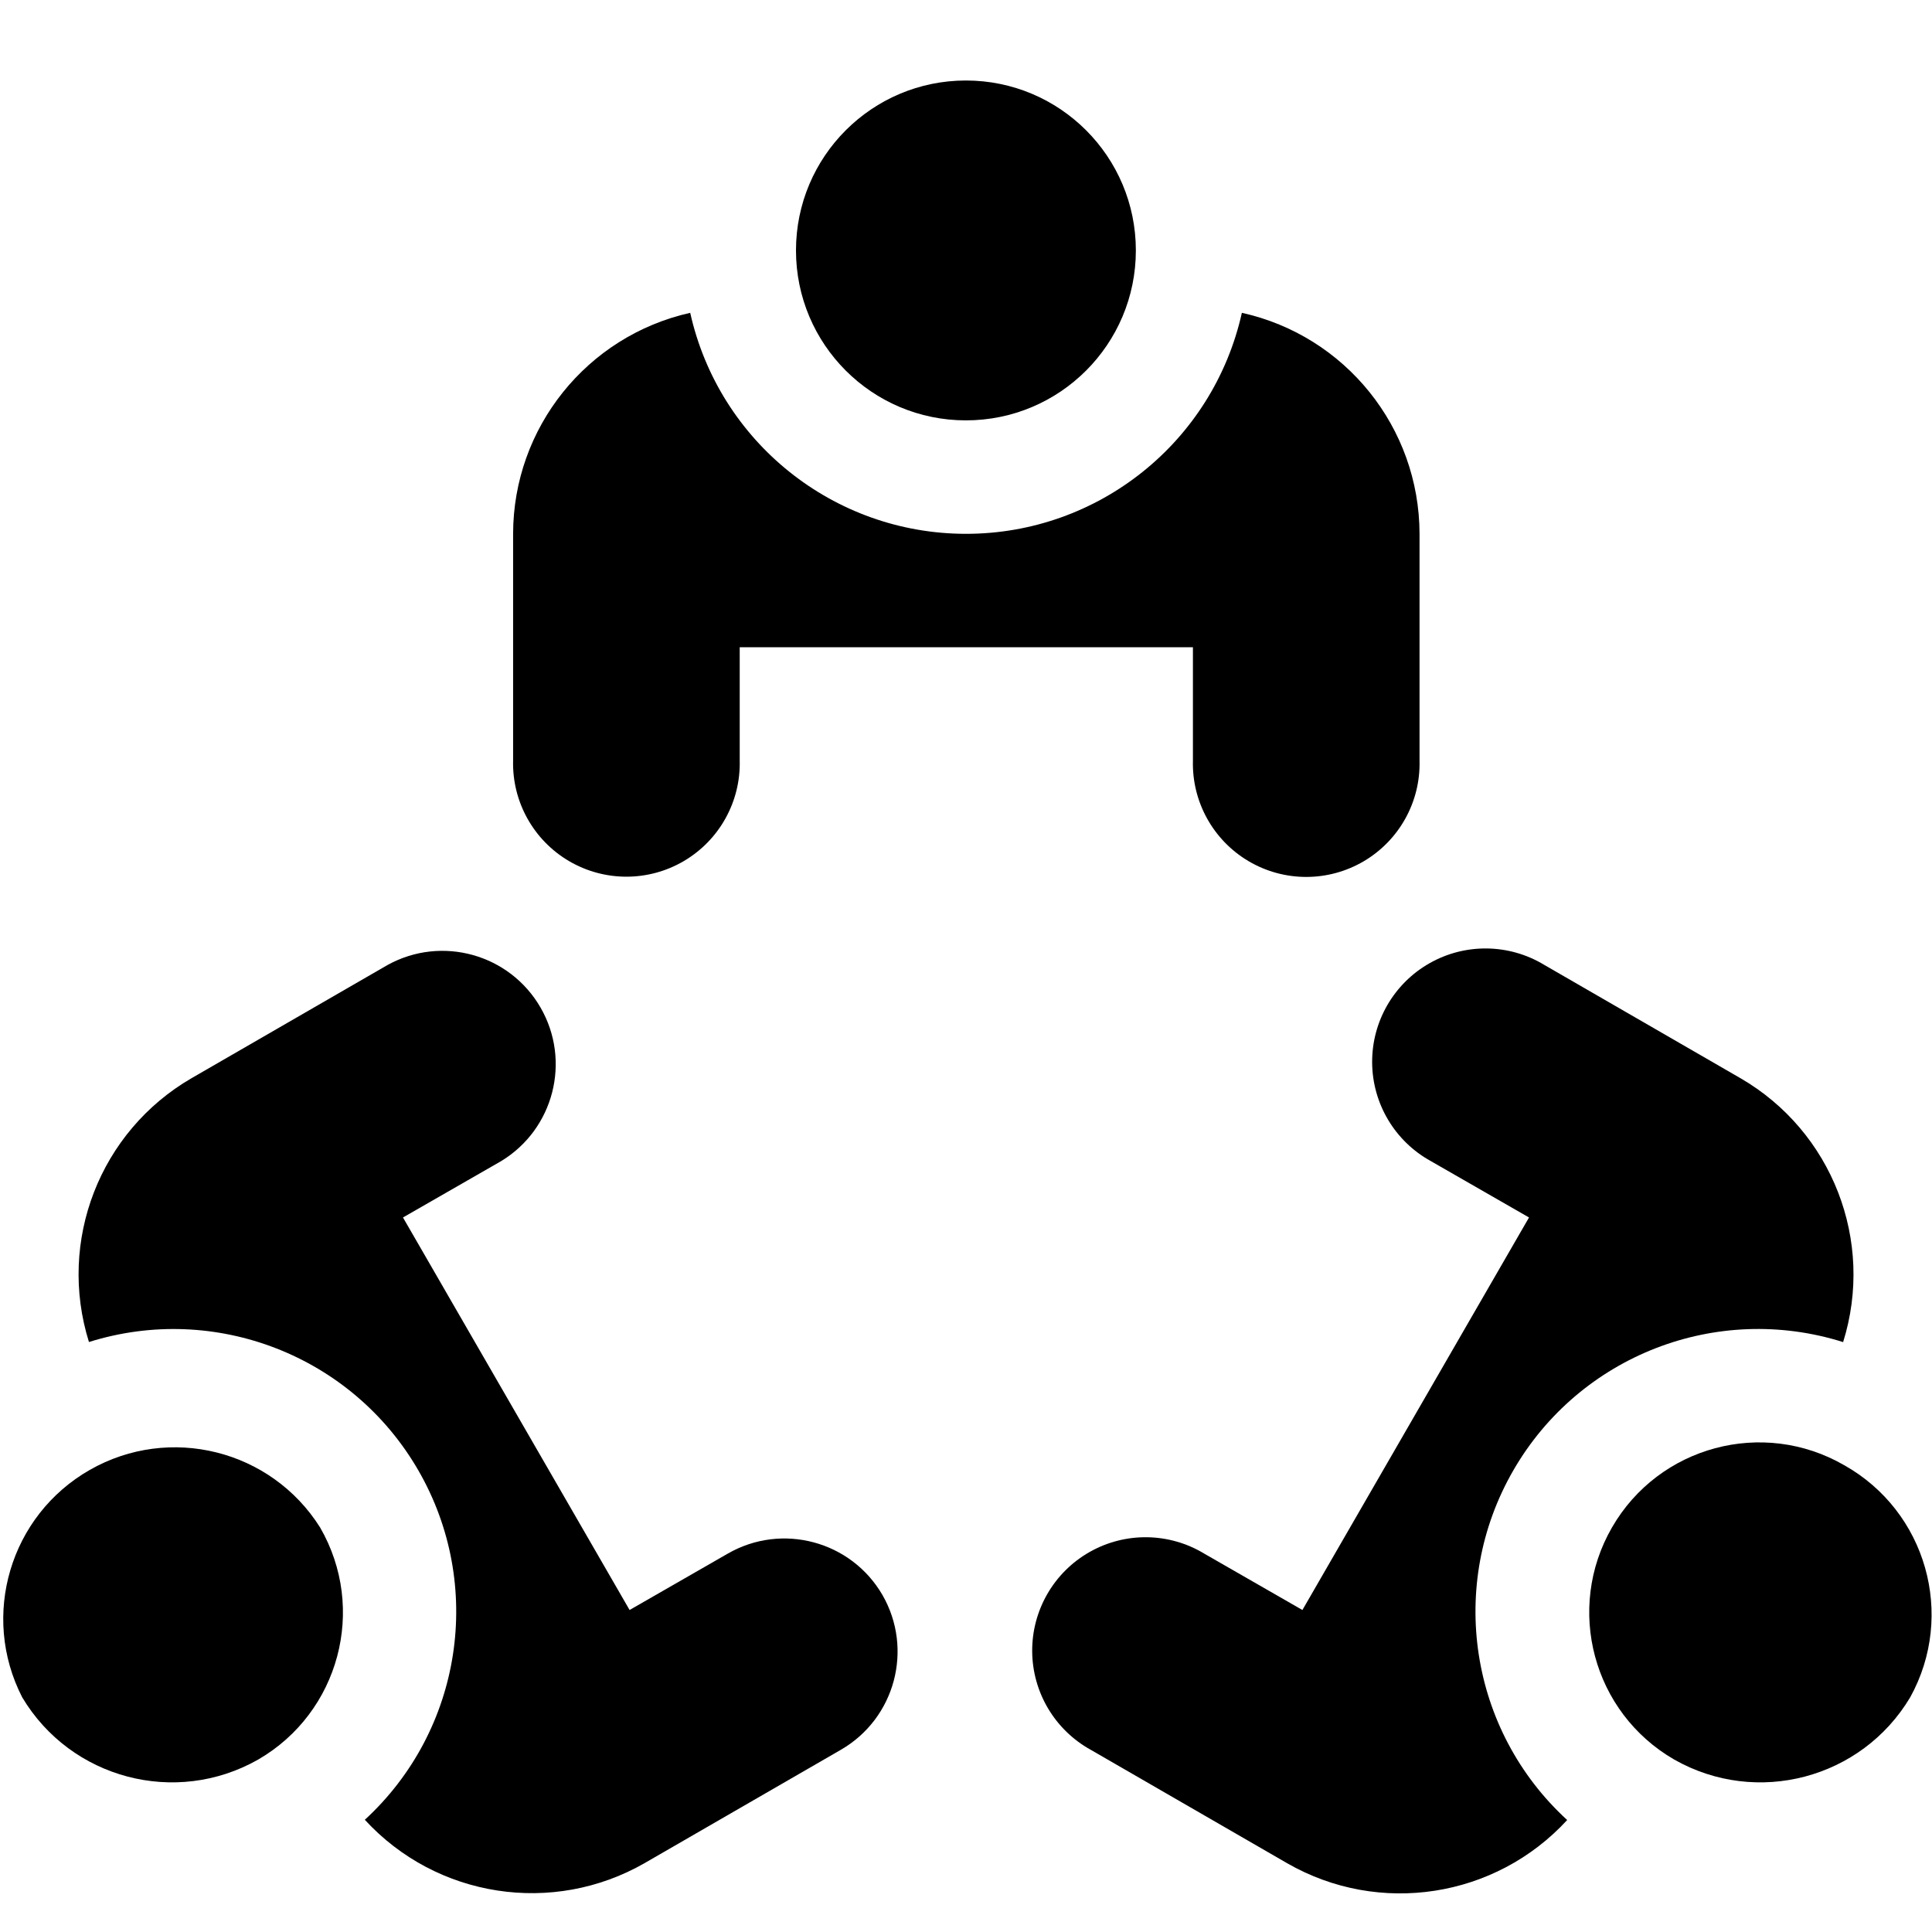
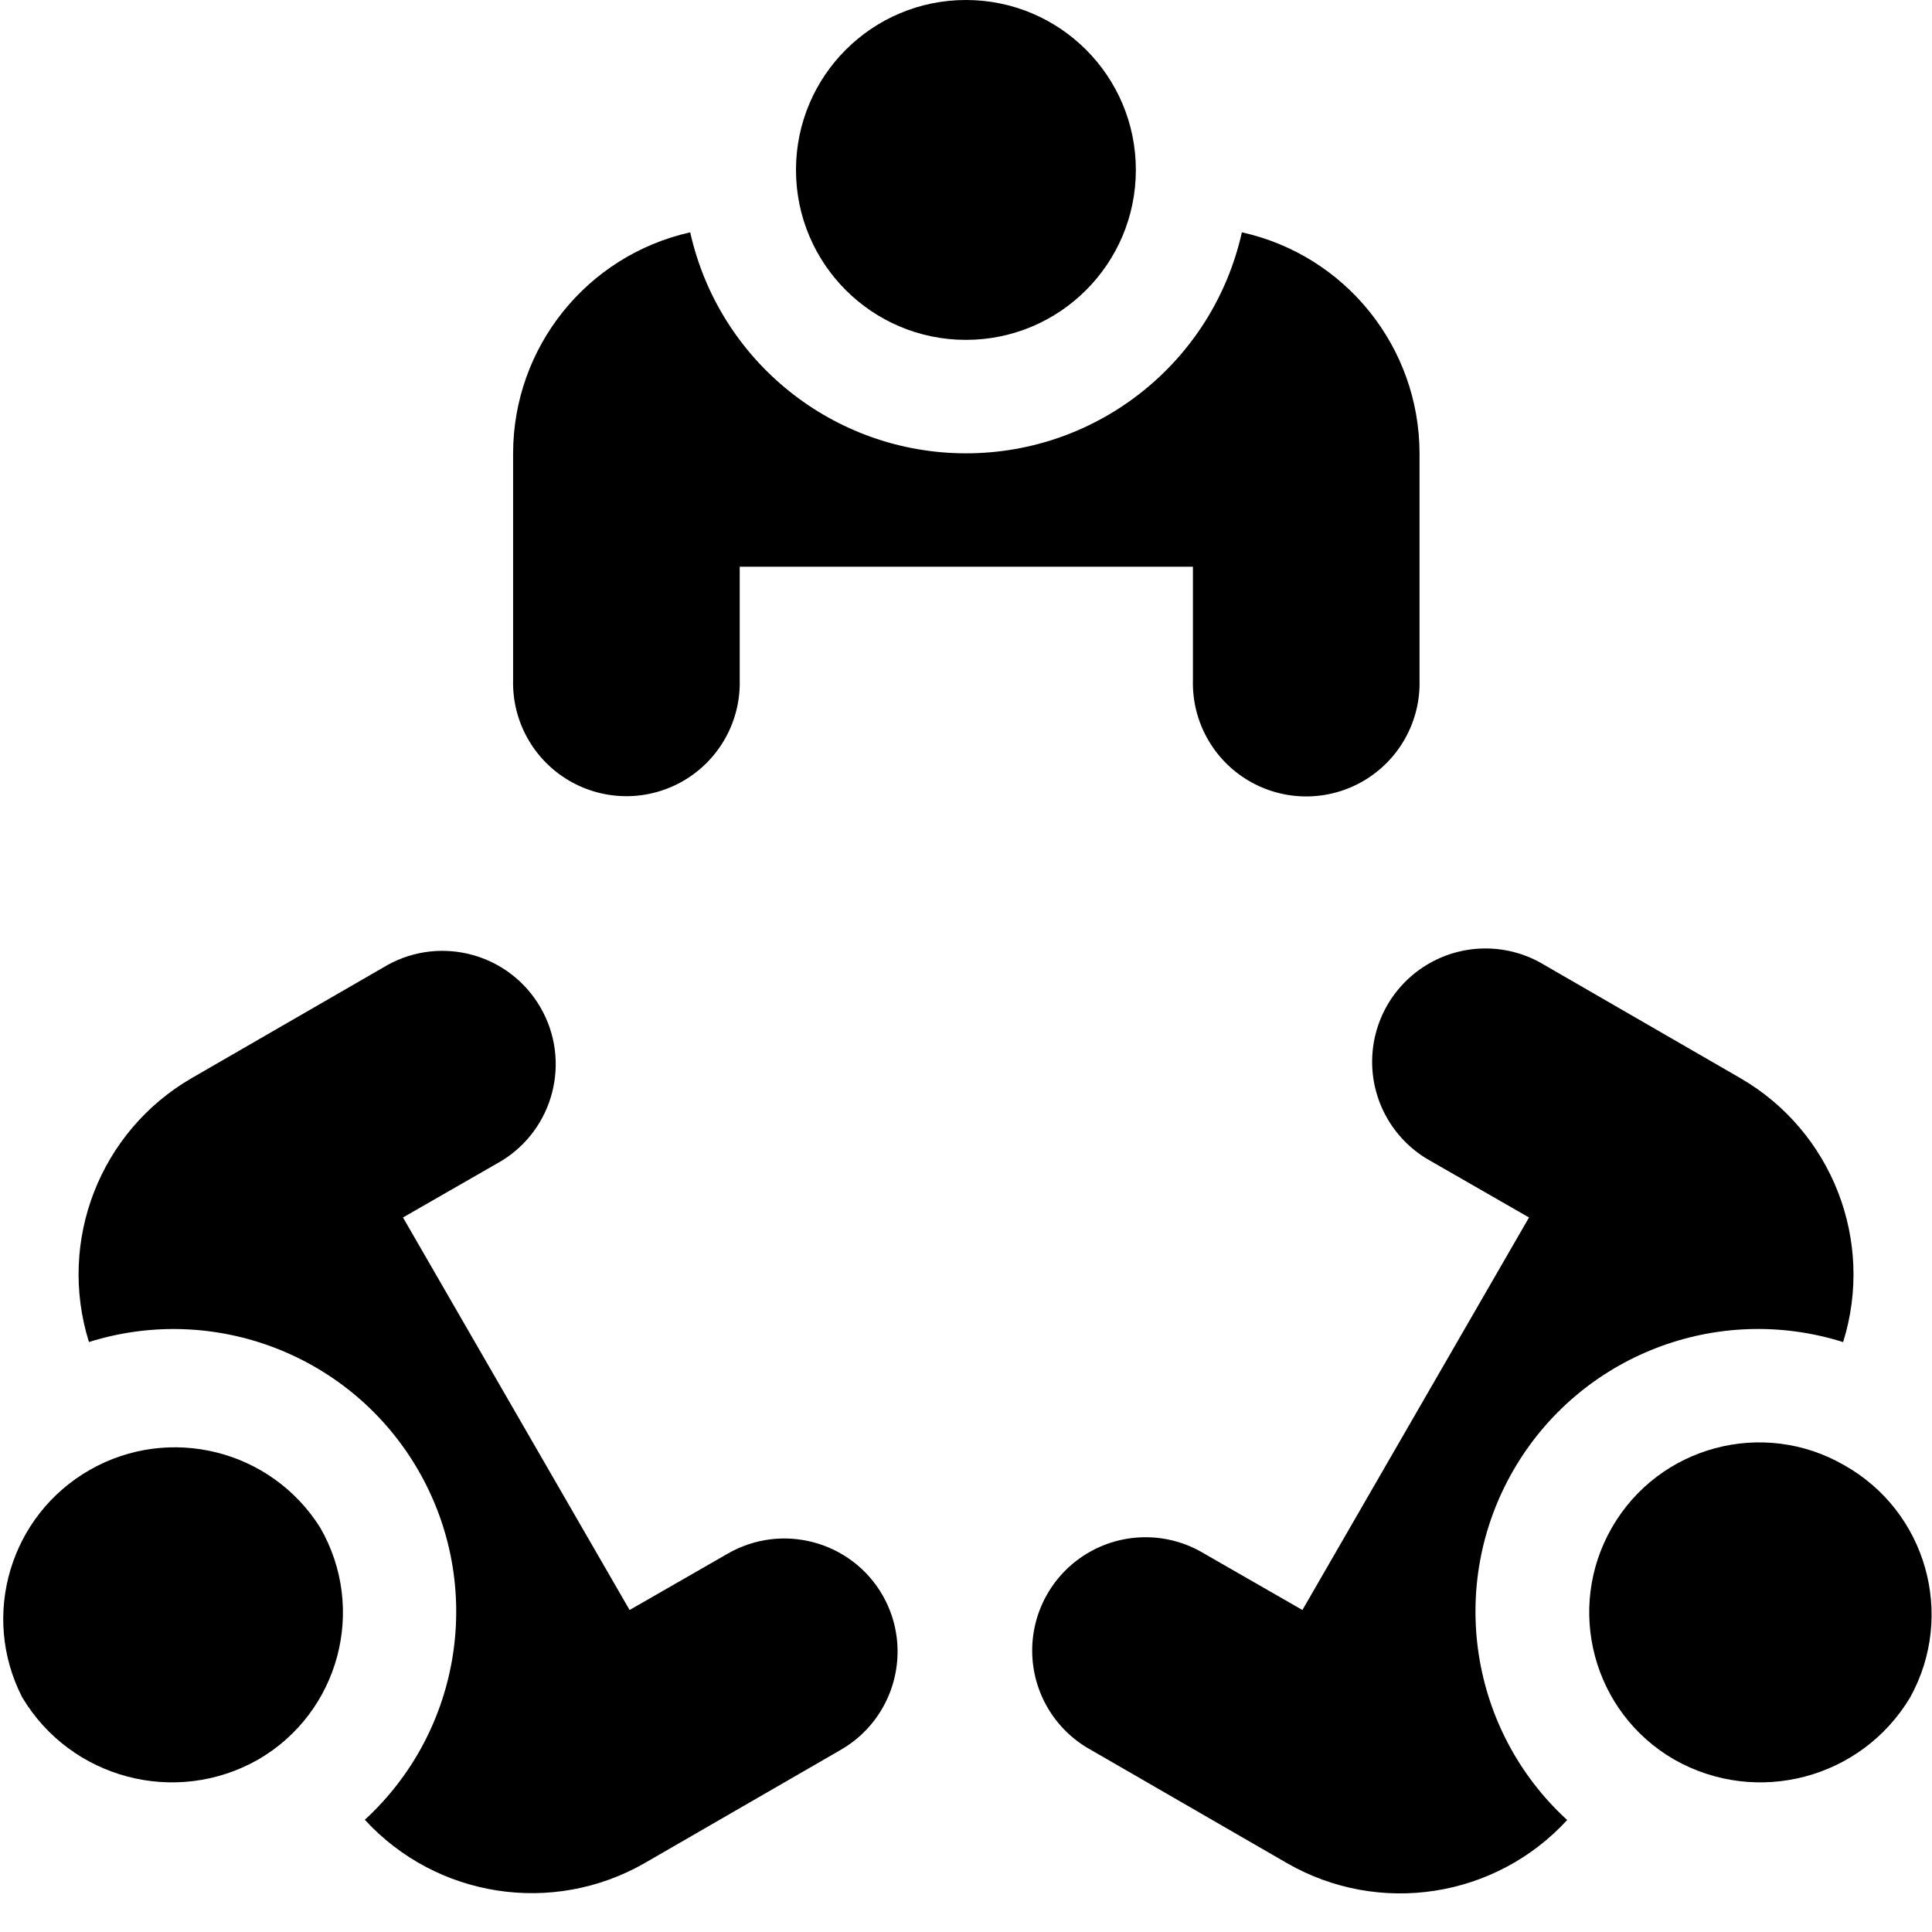
- <svg xmlns="http://www.w3.org/2000/svg" viewBox="0 0 24 24">
+ <svg xmlns="http://www.w3.org/2000/svg" width="24" height="24" viewBox="0 0 24 24">
+   <defs>
+     <style>.a{fill:none;}</style>
+   </defs>
  <g transform="translate(-362 -434)">
    <g transform="translate(-6 -36)">
      <g transform="translate(149 279)">
-         <rect style="fill:none;" width="24" height="24" transform="translate(219 191)" />
+         <rect class="a" width="24" height="24" transform="translate(219 191)" />
      </g>
    </g>
-     <g transform="translate(362 435)">
+     <g transform="translate(362 434)">
      <g transform="translate(9.888 0)">
        <circle cx="2.111" cy="2.111" r="2.111" />
      </g>
      <g transform="translate(6.37 2.886)">
        <path d="M144.943,77.346a3.511,3.511,0,0,1-6.853,0,2.817,2.817,0,0,0-2.2,2.744v2.815a1.408,1.408,0,1,0,2.815,0V81.5h5.63v1.408a1.408,1.408,0,1,0,2.815,0V80.09A2.817,2.817,0,0,0,144.943,77.346Z" transform="translate(-135.886 -77.346)" />
      </g>
-       <g transform="translate(19.741 16.918)">
+       <g transform="translate(19.741 17.918)">
        <path d="M424.312,376.962a2.111,2.111,0,1,0-2.111,3.657,2.167,2.167,0,0,0,2.931-.773A2.127,2.127,0,0,0,424.312,376.962Z" transform="translate(-421.144 -376.679)" />
      </g>
-       <g transform="translate(12.849 10.798)">
+       <g transform="translate(12.849 11.798)">
        <path d="M282.877,247.722l-2.438-1.408a1.408,1.408,0,1,0-1.408,2.438l1.219.7-2.815,4.876-1.219-.7a1.408,1.408,0,1,0-1.408,2.438l2.438,1.408a2.817,2.817,0,0,0,3.478-.537A3.511,3.511,0,0,1,284.152,251,2.817,2.817,0,0,0,282.877,247.722Z" transform="translate(-274.105 -246.126)" />
      </g>
-       <g transform="translate(0 16.918)">
+       <g transform="translate(0 17.918)">
        <path d="M3.976,377.736a2.132,2.132,0,0,0-3.7,2.111,2.167,2.167,0,0,0,2.931.773A2.111,2.111,0,0,0,3.976,377.736Z" transform="translate(0 -376.68)" />
      </g>
-       <g transform="translate(0.976 10.798)">
+       <g transform="translate(0.976 11.798)">
        <path d="M30.811,254.144a1.409,1.409,0,0,0-1.923-.515l-1.219.7-2.815-4.876,1.219-.7a1.408,1.408,0,0,0-1.408-2.438l-2.438,1.408A2.816,2.816,0,0,0,20.953,251a3.511,3.511,0,0,1,3.427,5.935,2.817,2.817,0,0,0,3.478.537l2.438-1.408A1.409,1.409,0,0,0,30.811,254.144Z" transform="translate(-20.824 -246.127)" />
      </g>
    </g>
  </g>
</svg>
